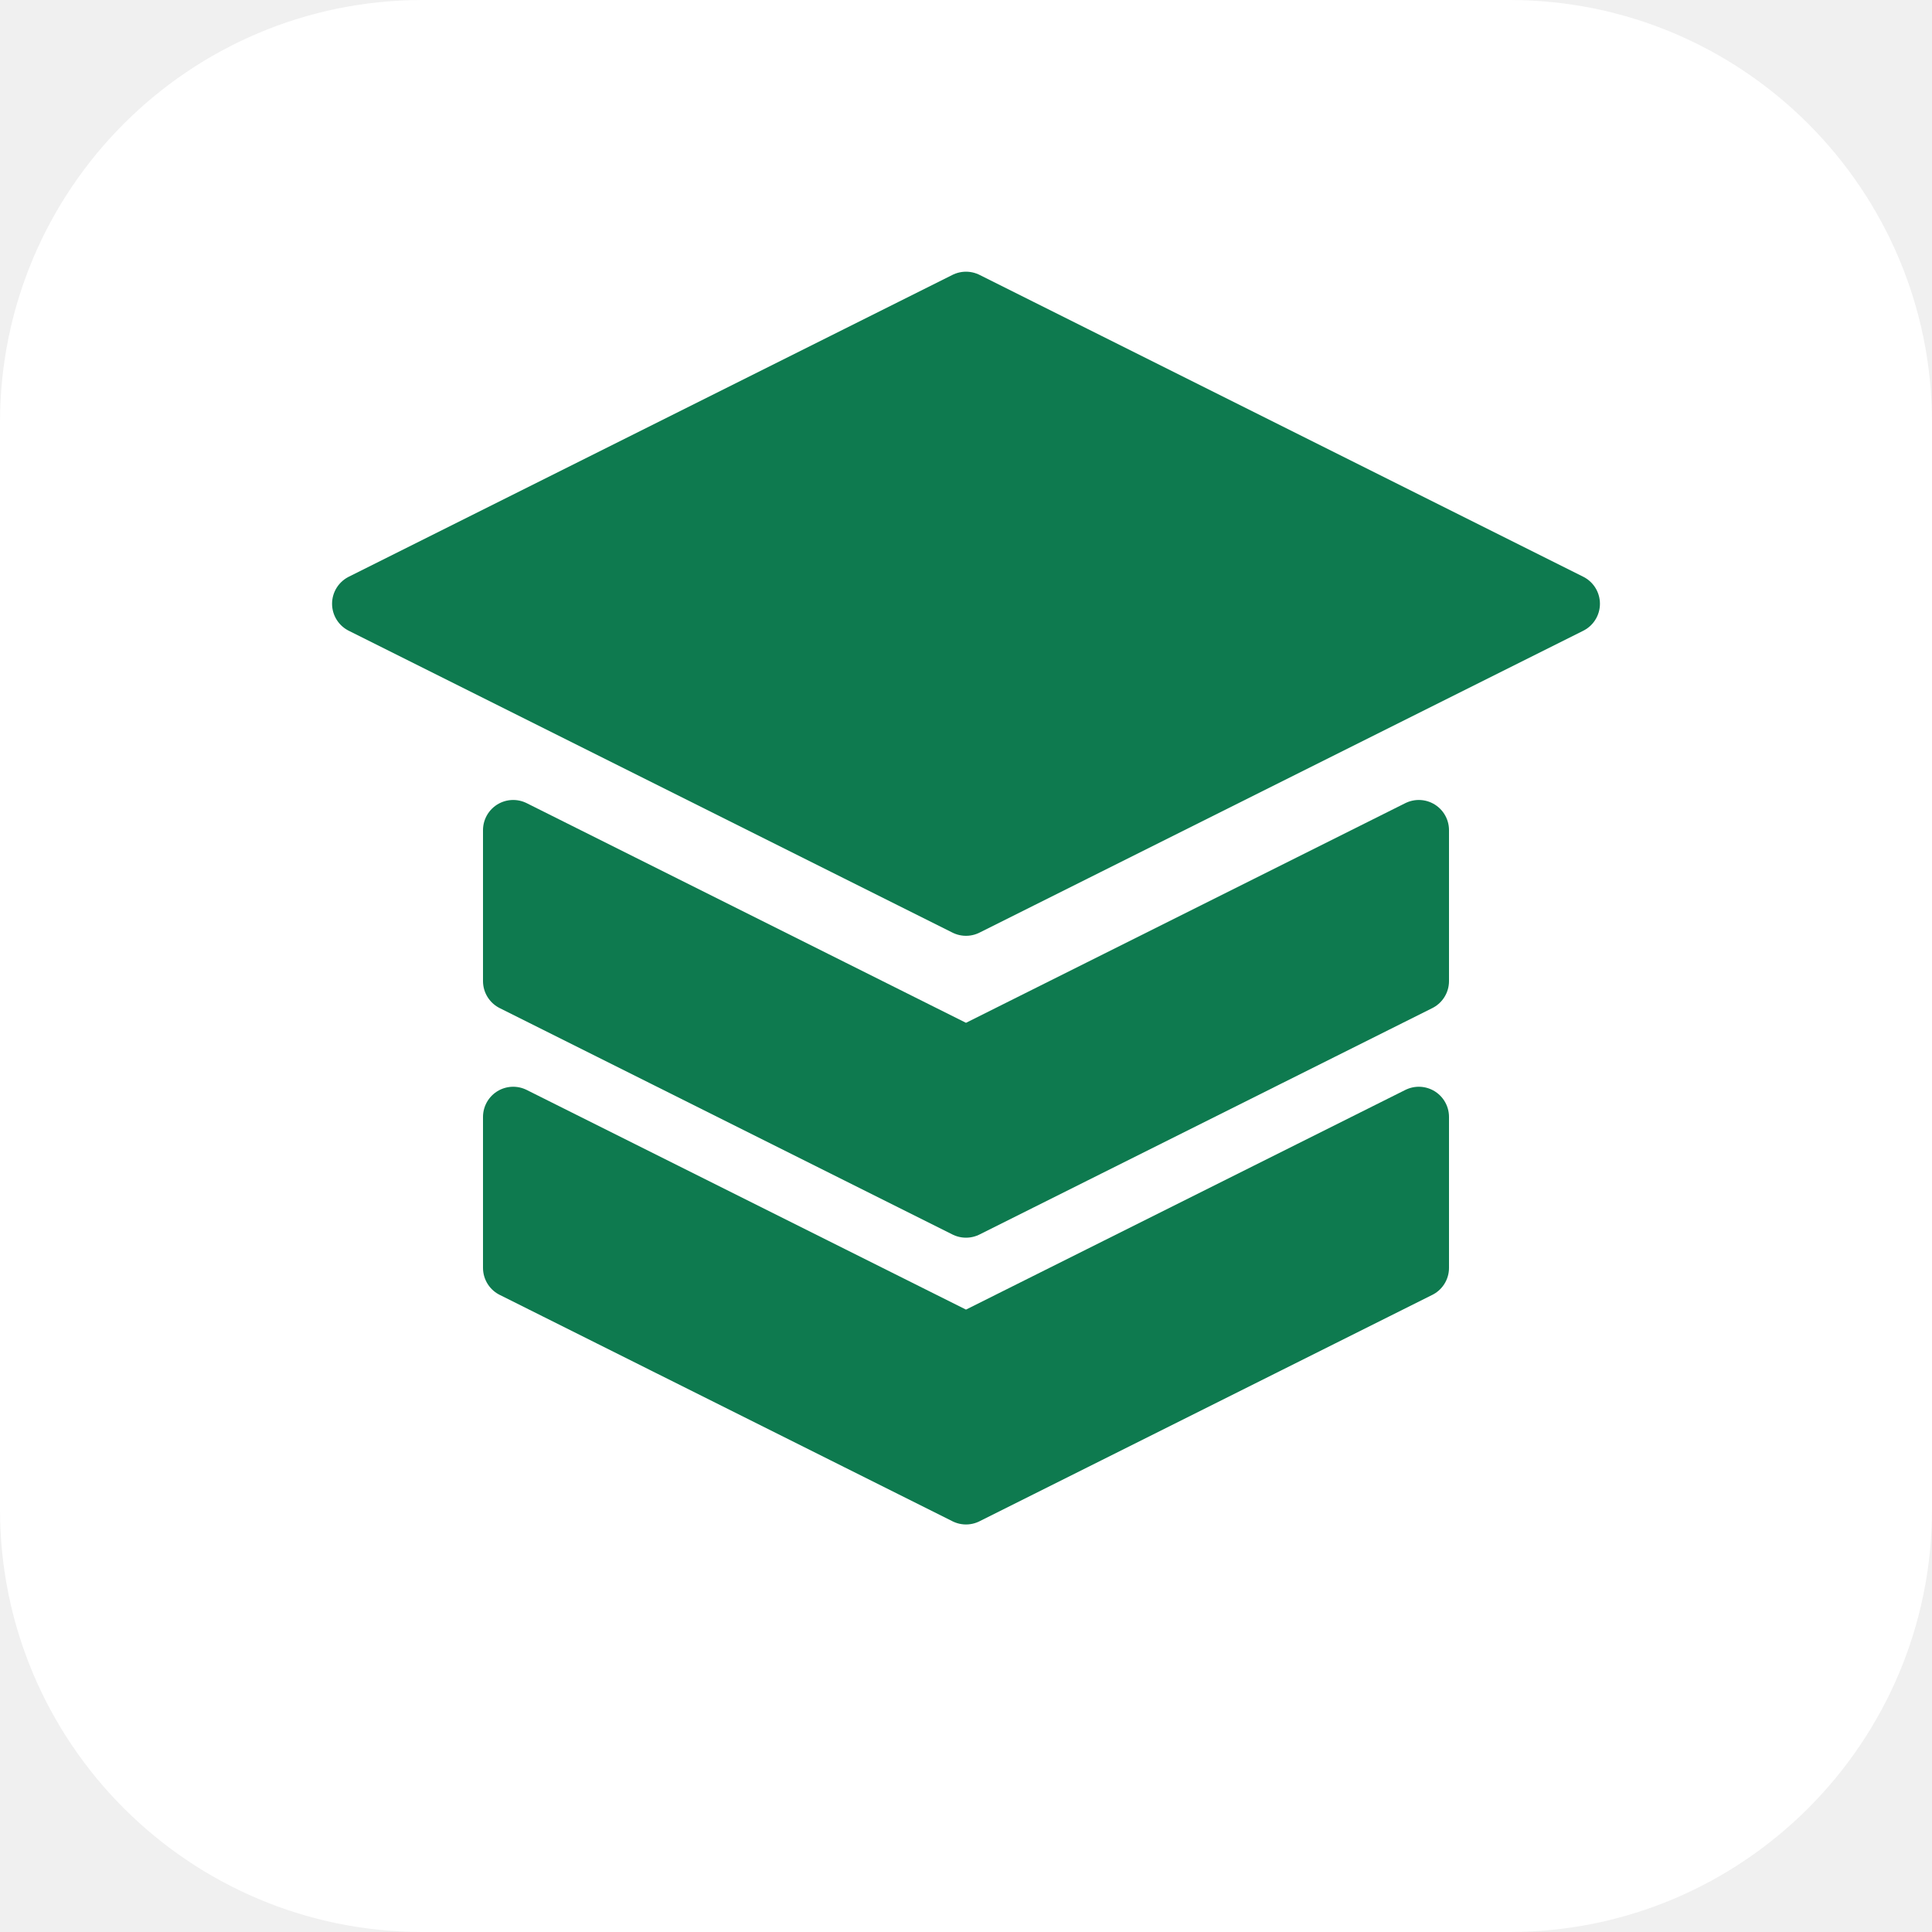
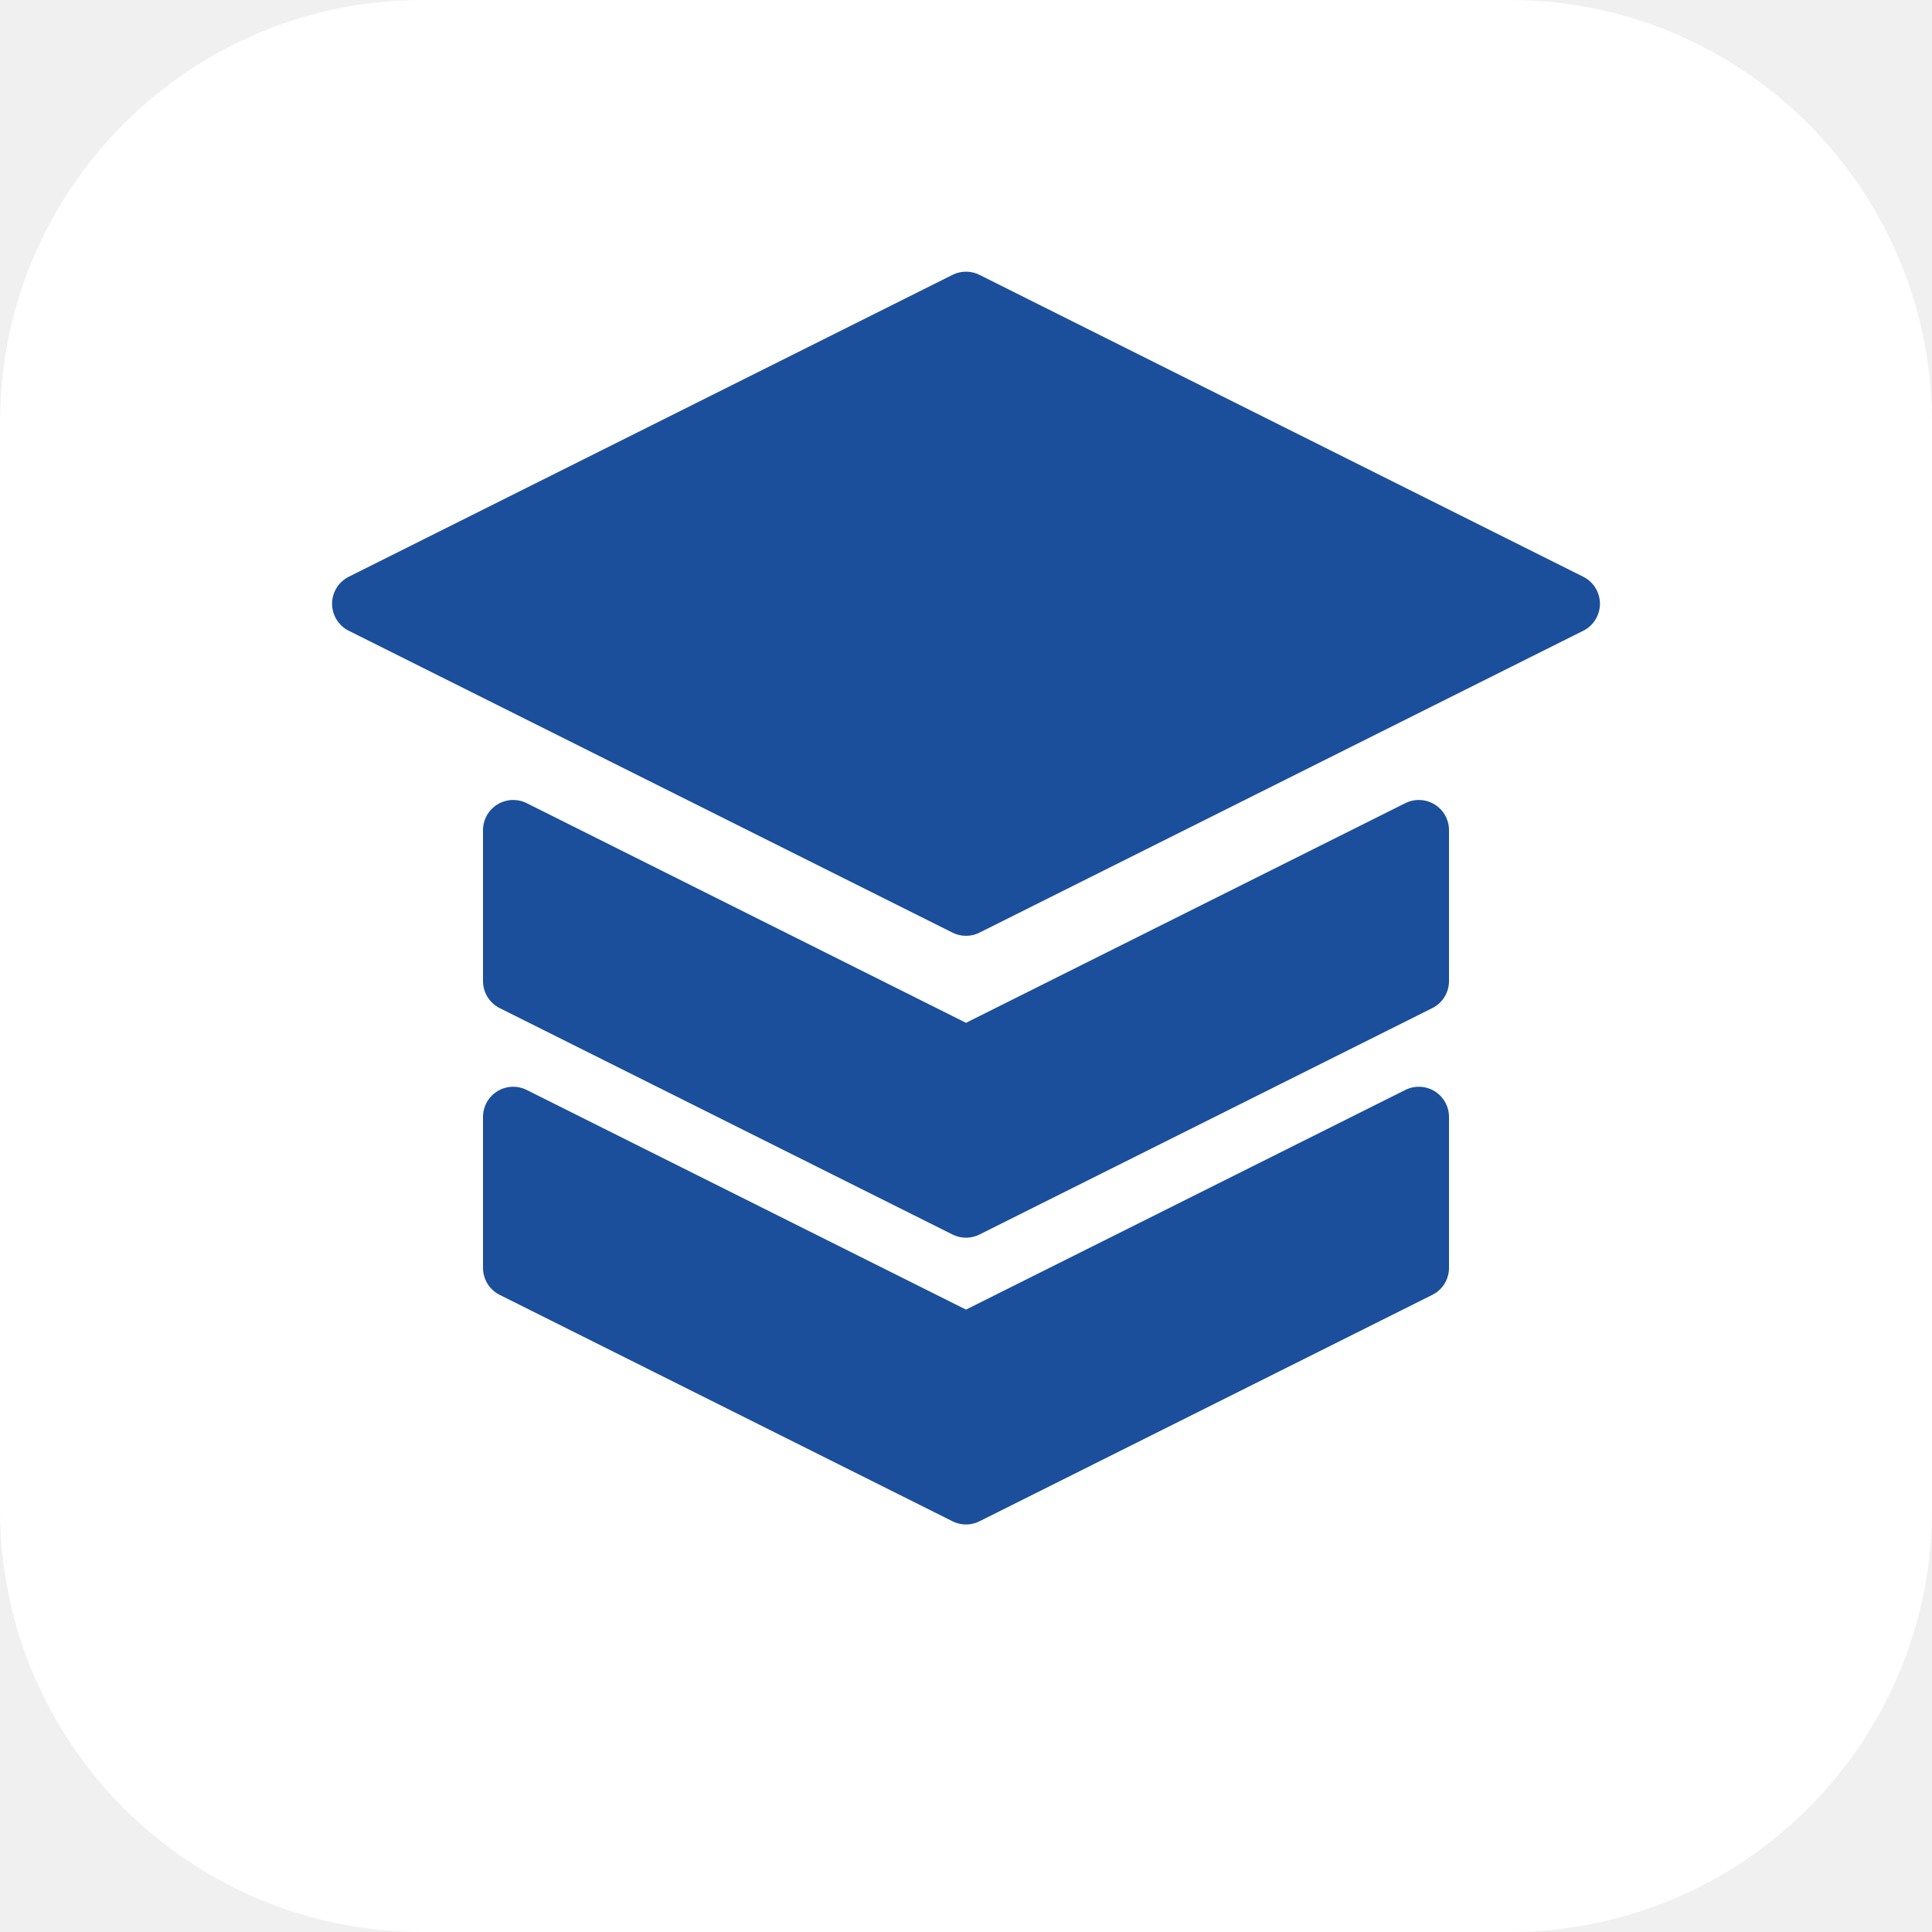
<svg xmlns="http://www.w3.org/2000/svg" viewBox="0 0 64 64">
  <rect width="64" height="64" rx="14" fill="#ffffff" />
  <g transform="translate(8,8)">
-     <path d="M24 2 44 12 24 22 4 12Z" fill="#0E7A4F" stroke="#0E7A4F" stroke-width="2" stroke-linejoin="round" />
-     <path d="M9 19.5 24 27 39 19.5 39 24.5 24 32 9 24.5Z" fill="#0E7A4F" stroke="#0E7A4F" stroke-width="2" stroke-linejoin="round" />
-     <path d="M9 29 24 36.5 39 29 39 34 24 41.5 9 34Z" fill="#0E7A4F" stroke="#0E7A4F" stroke-width="2" stroke-linejoin="round" />
+     <path d="M24 2 44 12 24 22 4 12Z" fill="#1B4F9C" stroke="#1B4F9C" stroke-width="2" stroke-linejoin="round" />
+     <path d="M9 19.5 24 27 39 19.5 39 24.5 24 32 9 24.5Z" fill="#1B4F9C" stroke="#1B4F9C" stroke-width="2" stroke-linejoin="round" />
+     <path d="M9 29 24 36.5 39 29 39 34 24 41.5 9 34Z" fill="#1B4F9C" stroke="#1B4F9C" stroke-width="2" stroke-linejoin="round" />
  </g>
</svg>
